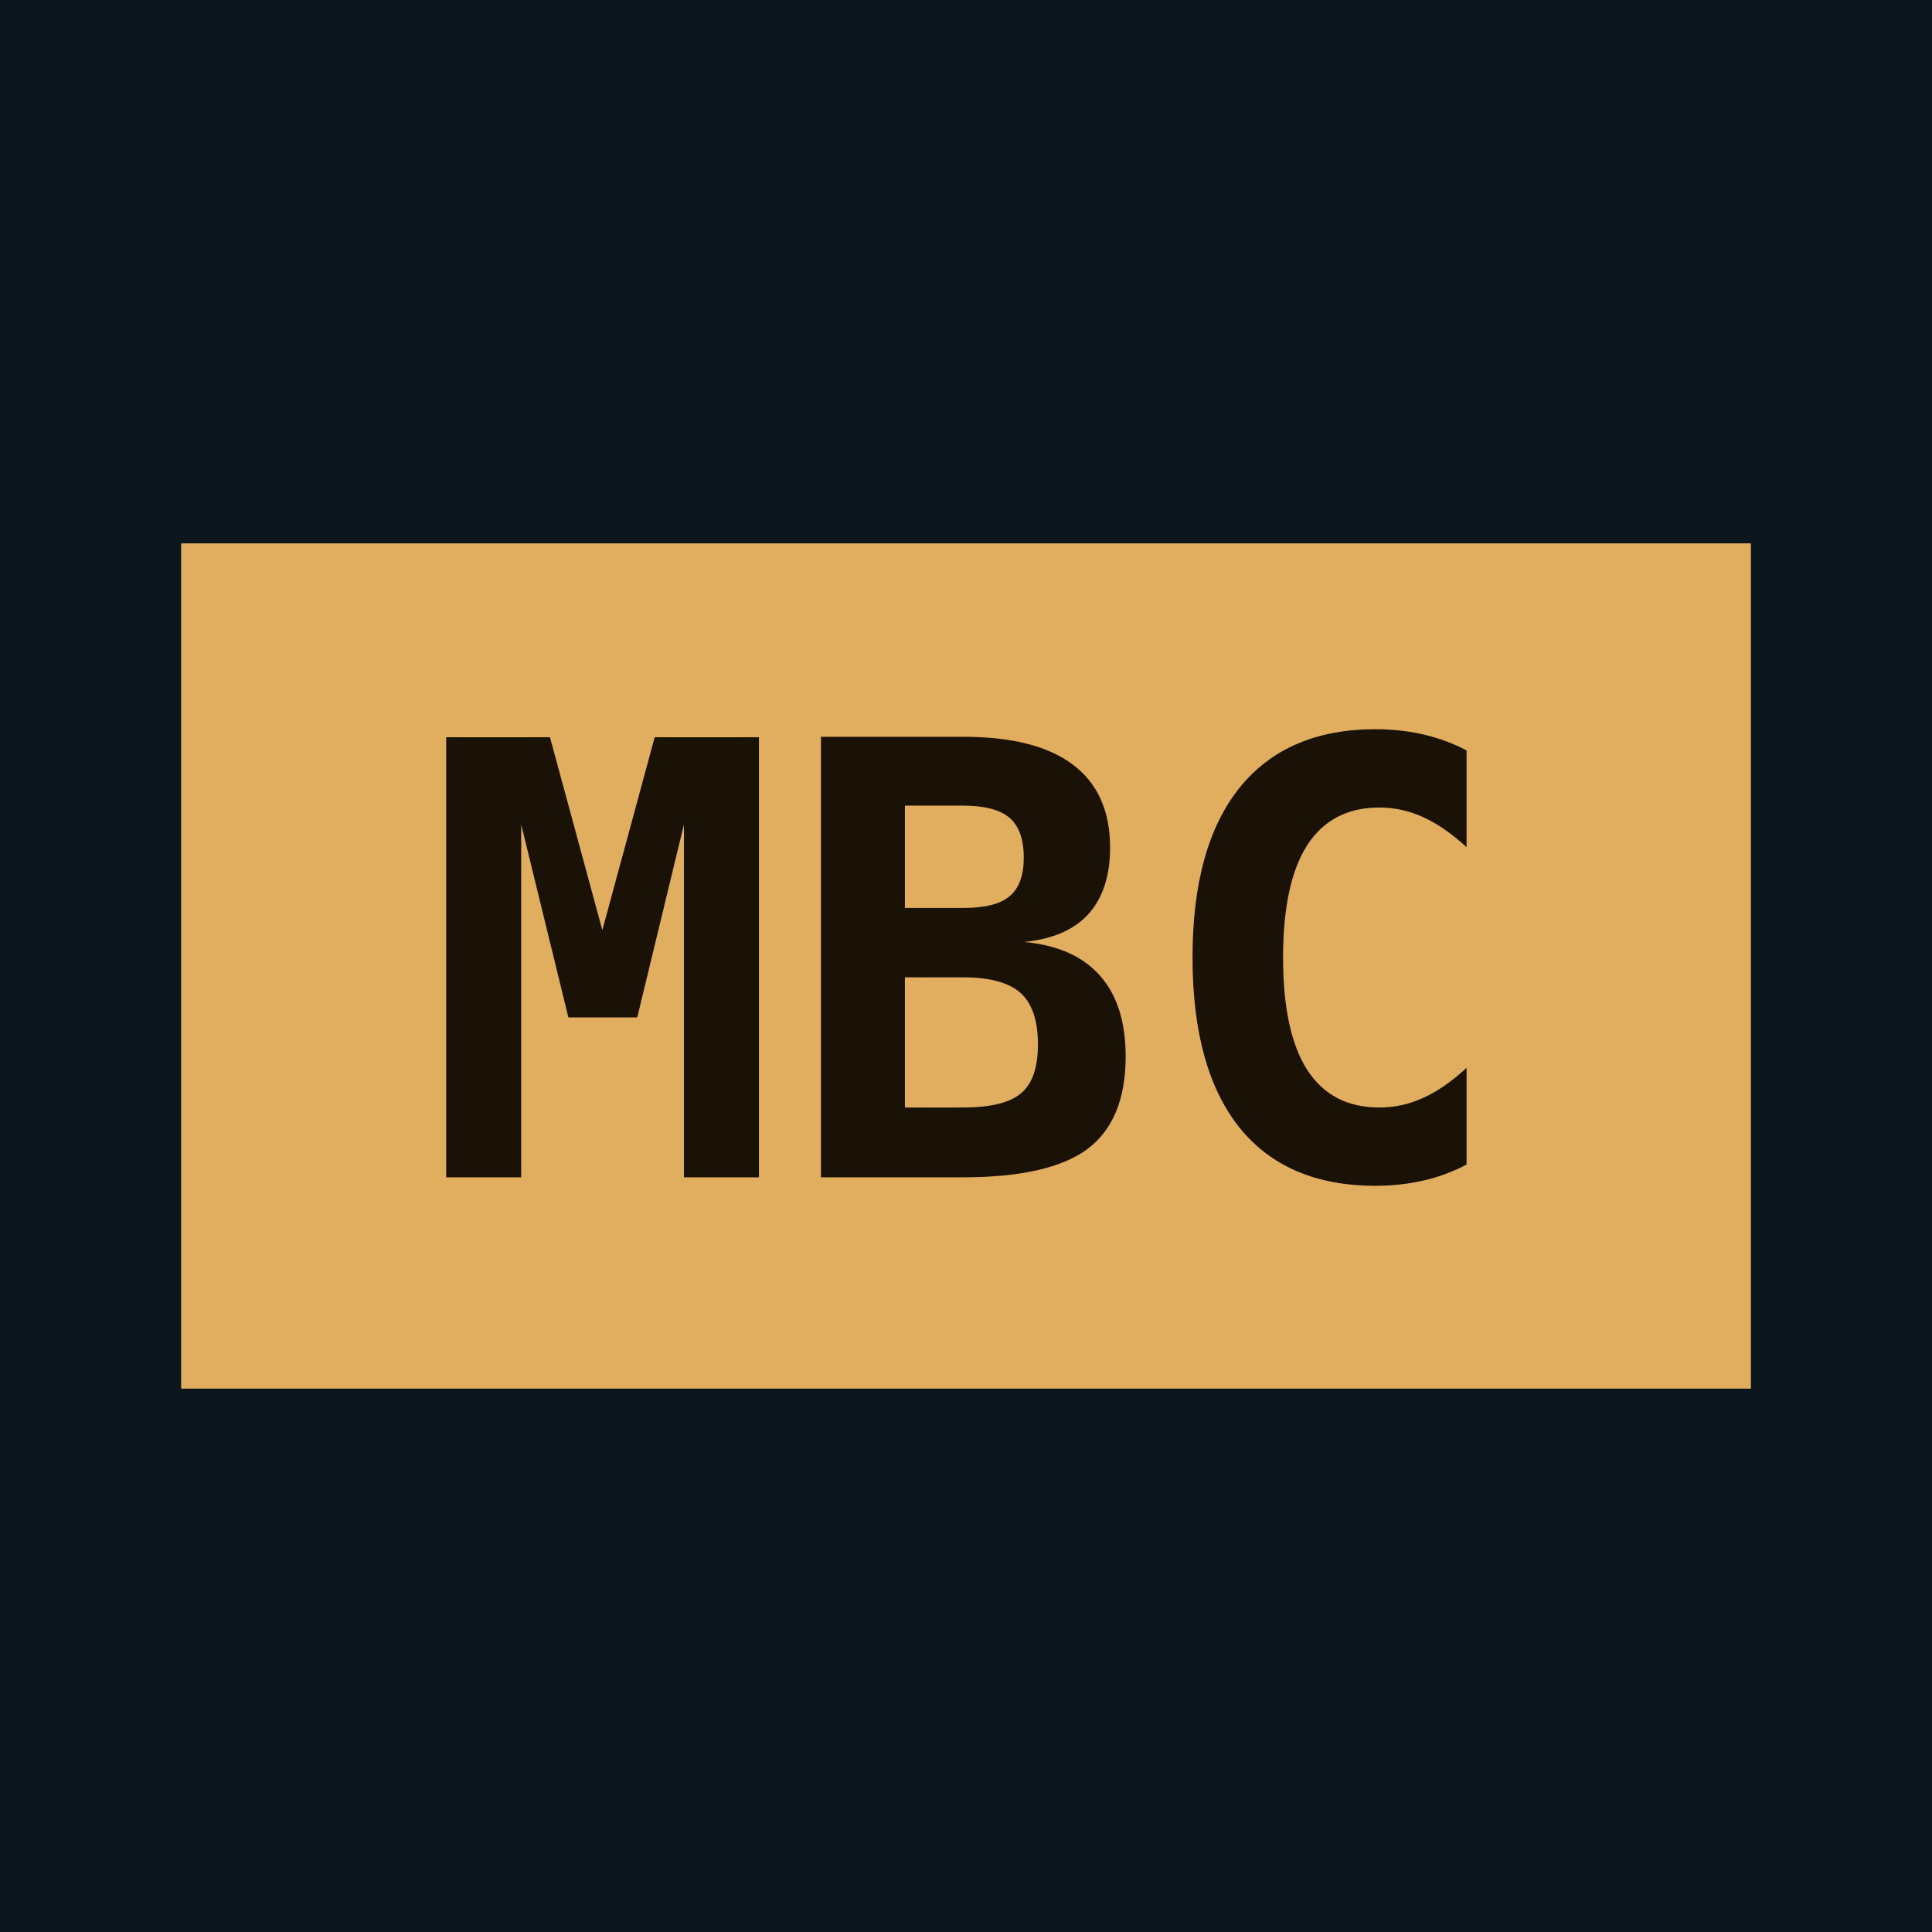
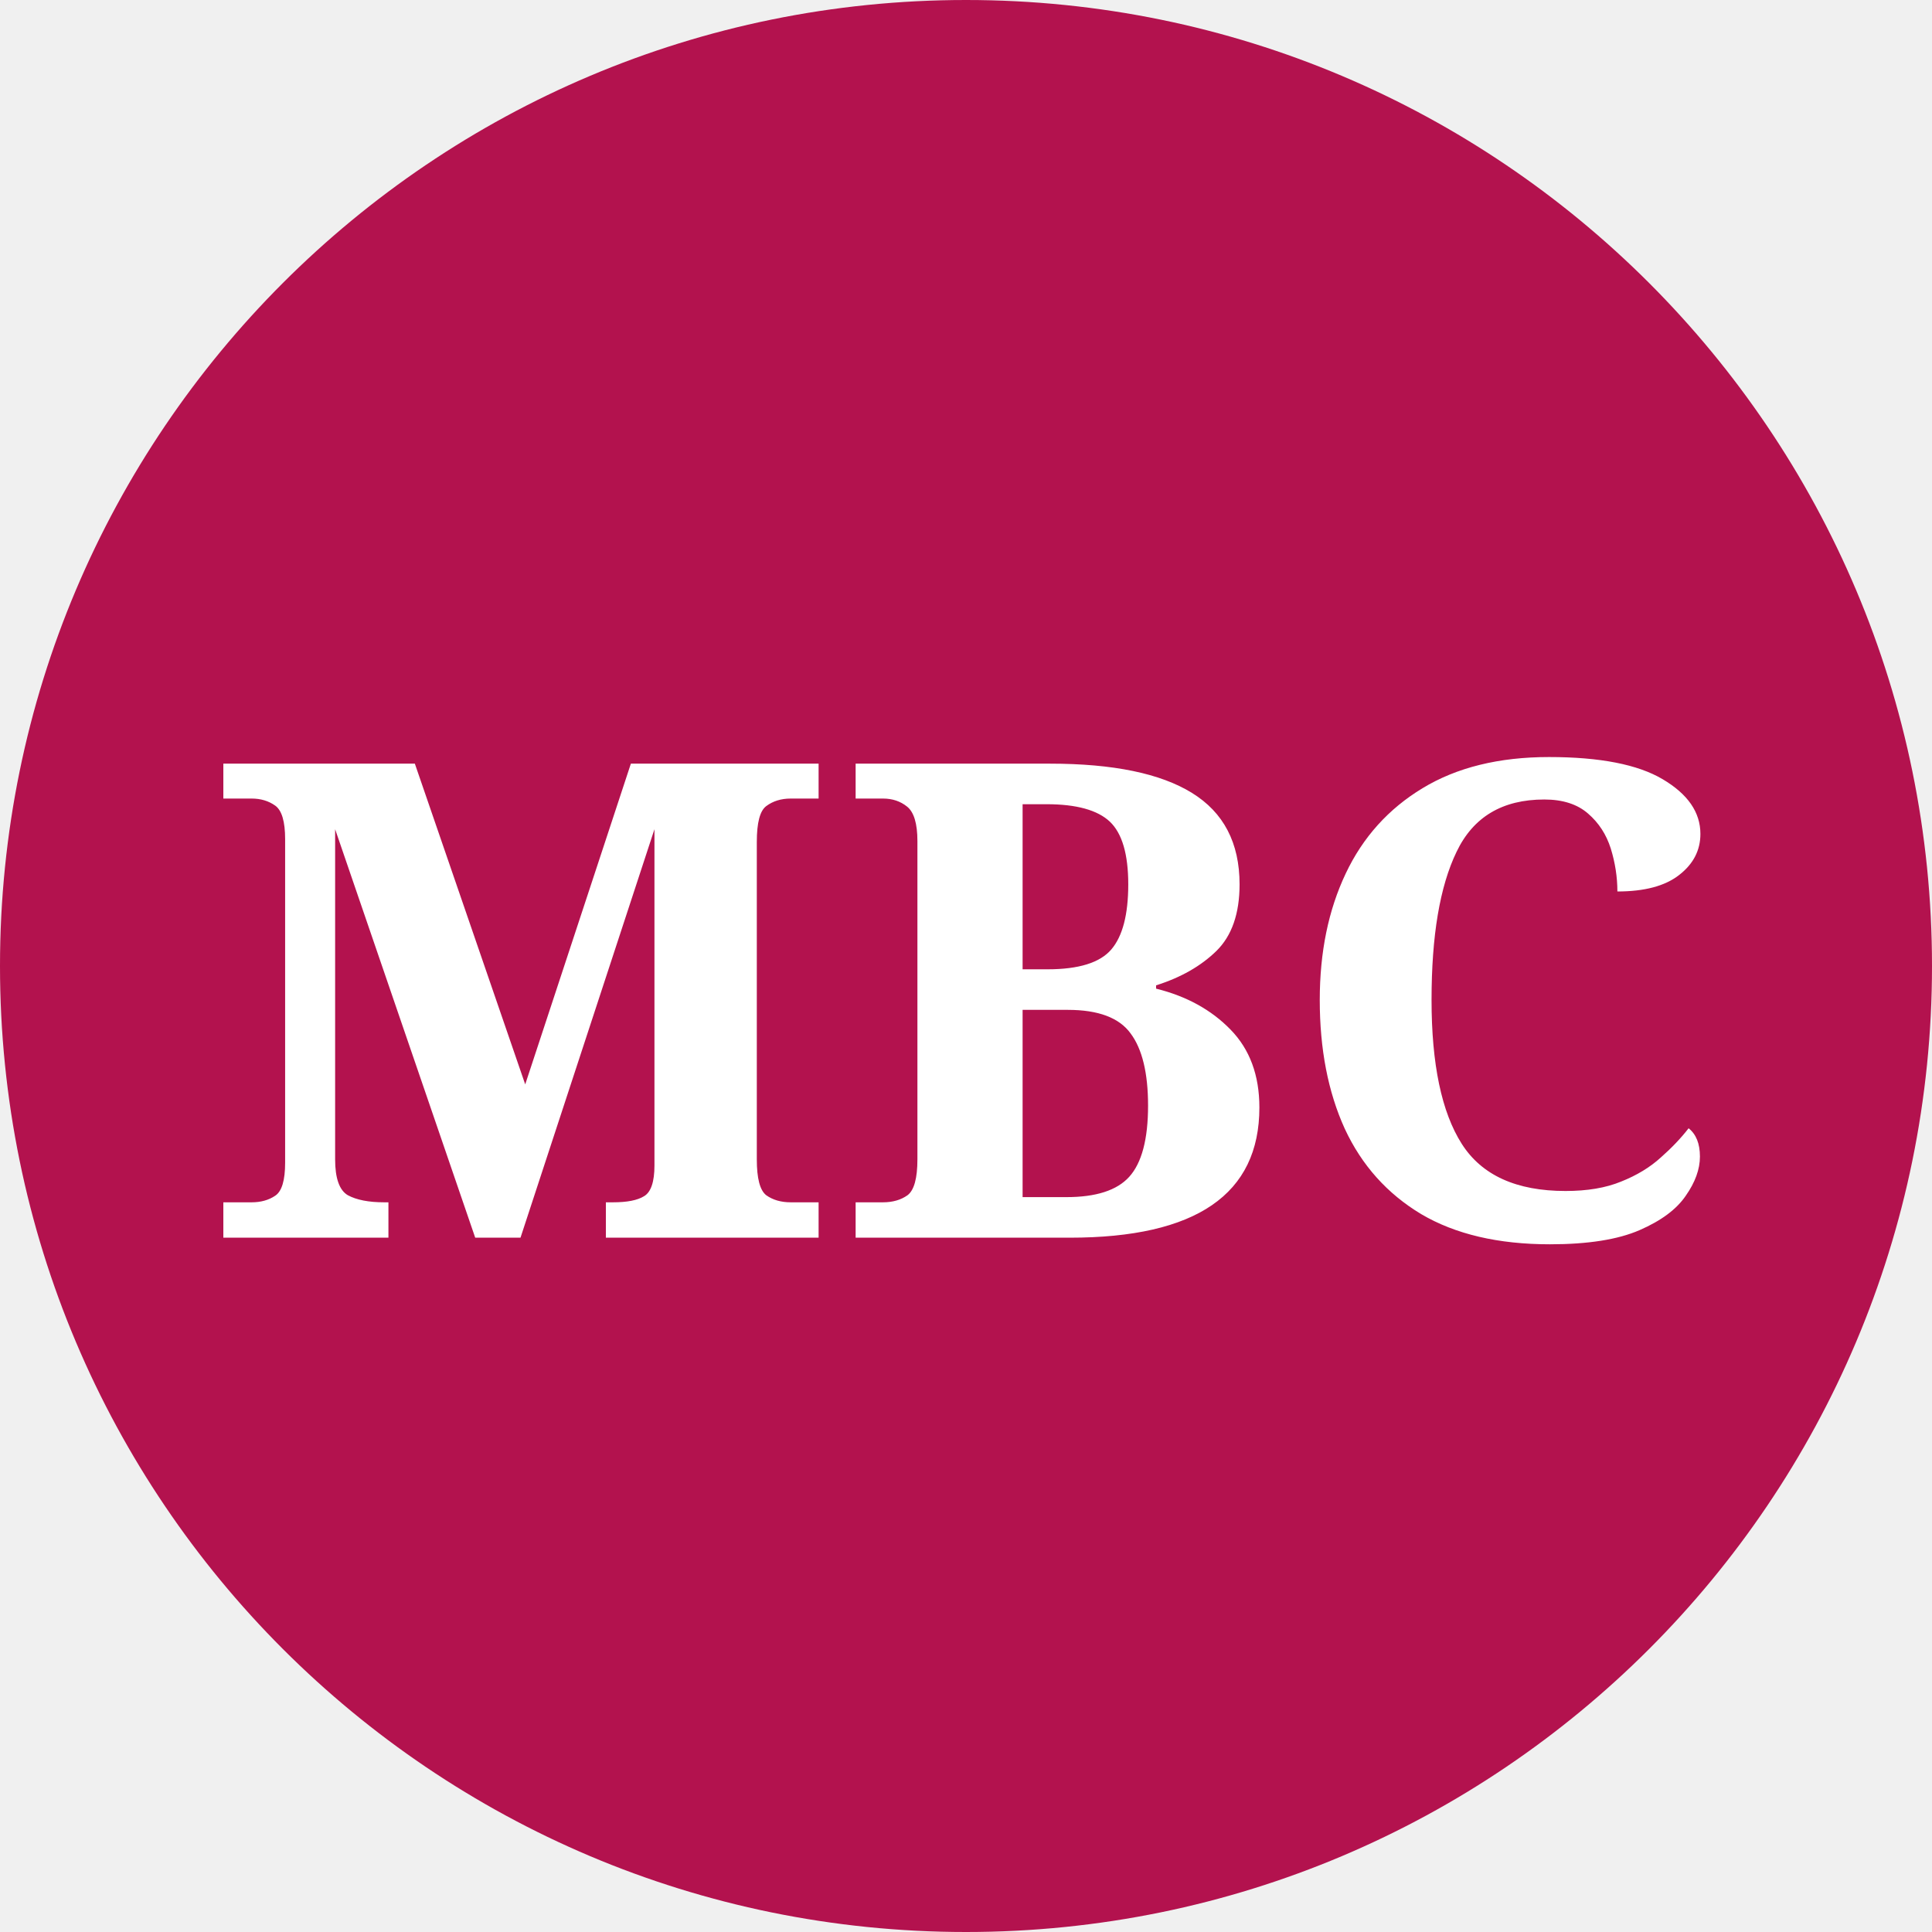
<svg xmlns="http://www.w3.org/2000/svg" viewBox="0 0 64 64">
-   <rect width="64" height="64" fill="#0C171D" />
-   <rect x="6" y="18" width="52" height="28" fill="#E0AE5E" />
-   <text x="32" y="39" text-anchor="middle" font-family="ui-monospace, Menlo, monospace" font-weight="700" font-size="20" fill="#1A1206">MBC</text>
+   <rect width="64" height="64" rx="32" fill="#B3124E" />
+   <text x="32" y="41" text-anchor="middle" font-family="Didot, 'Bodoni 72', Georgia, serif" font-weight="700" font-size="22" fill="#FFFFFF">MBC</text>
</svg>
